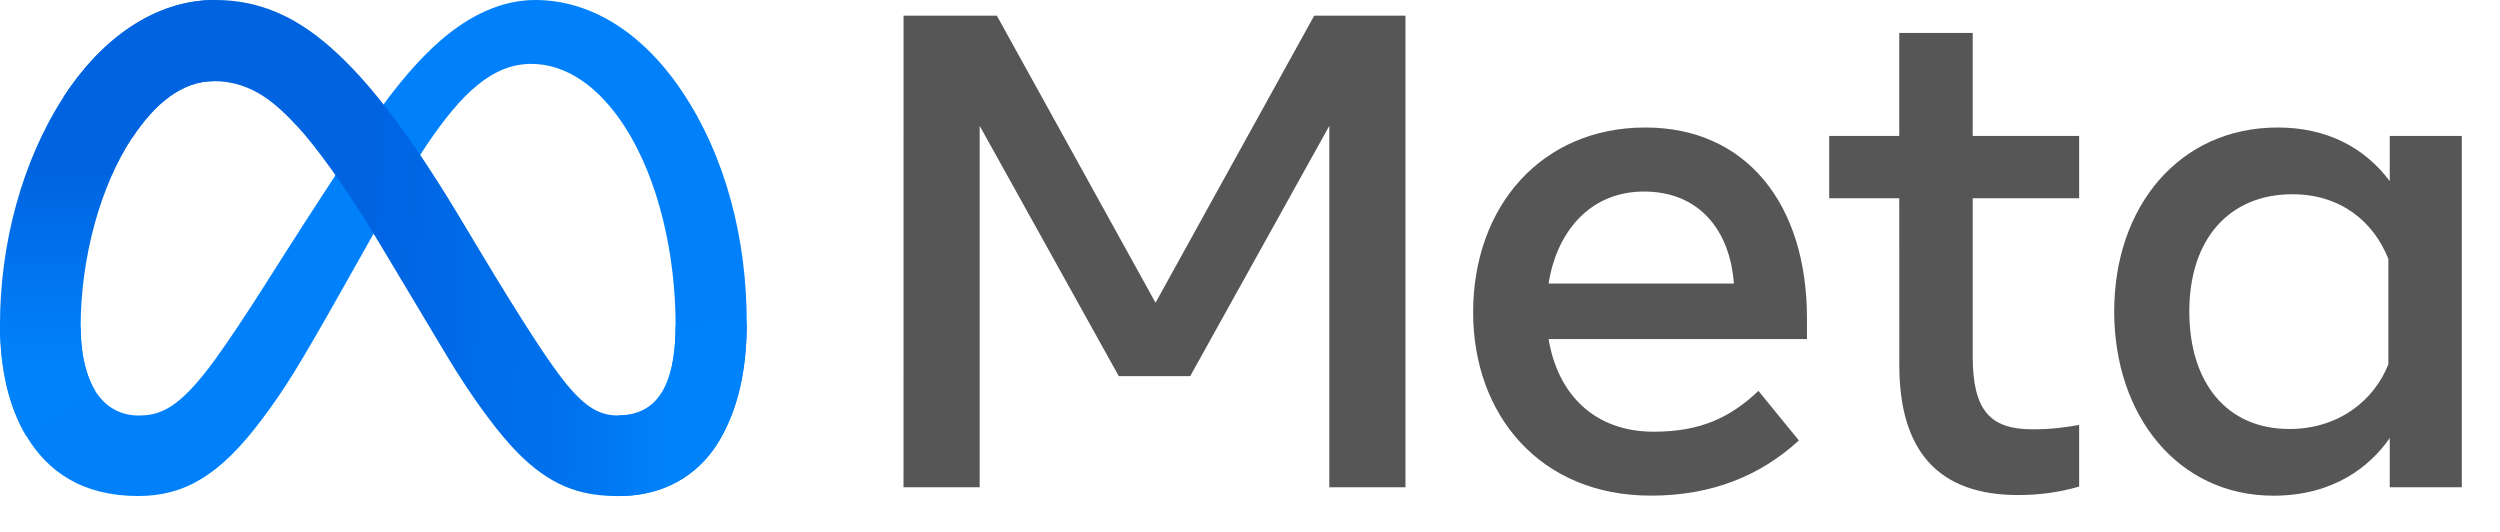
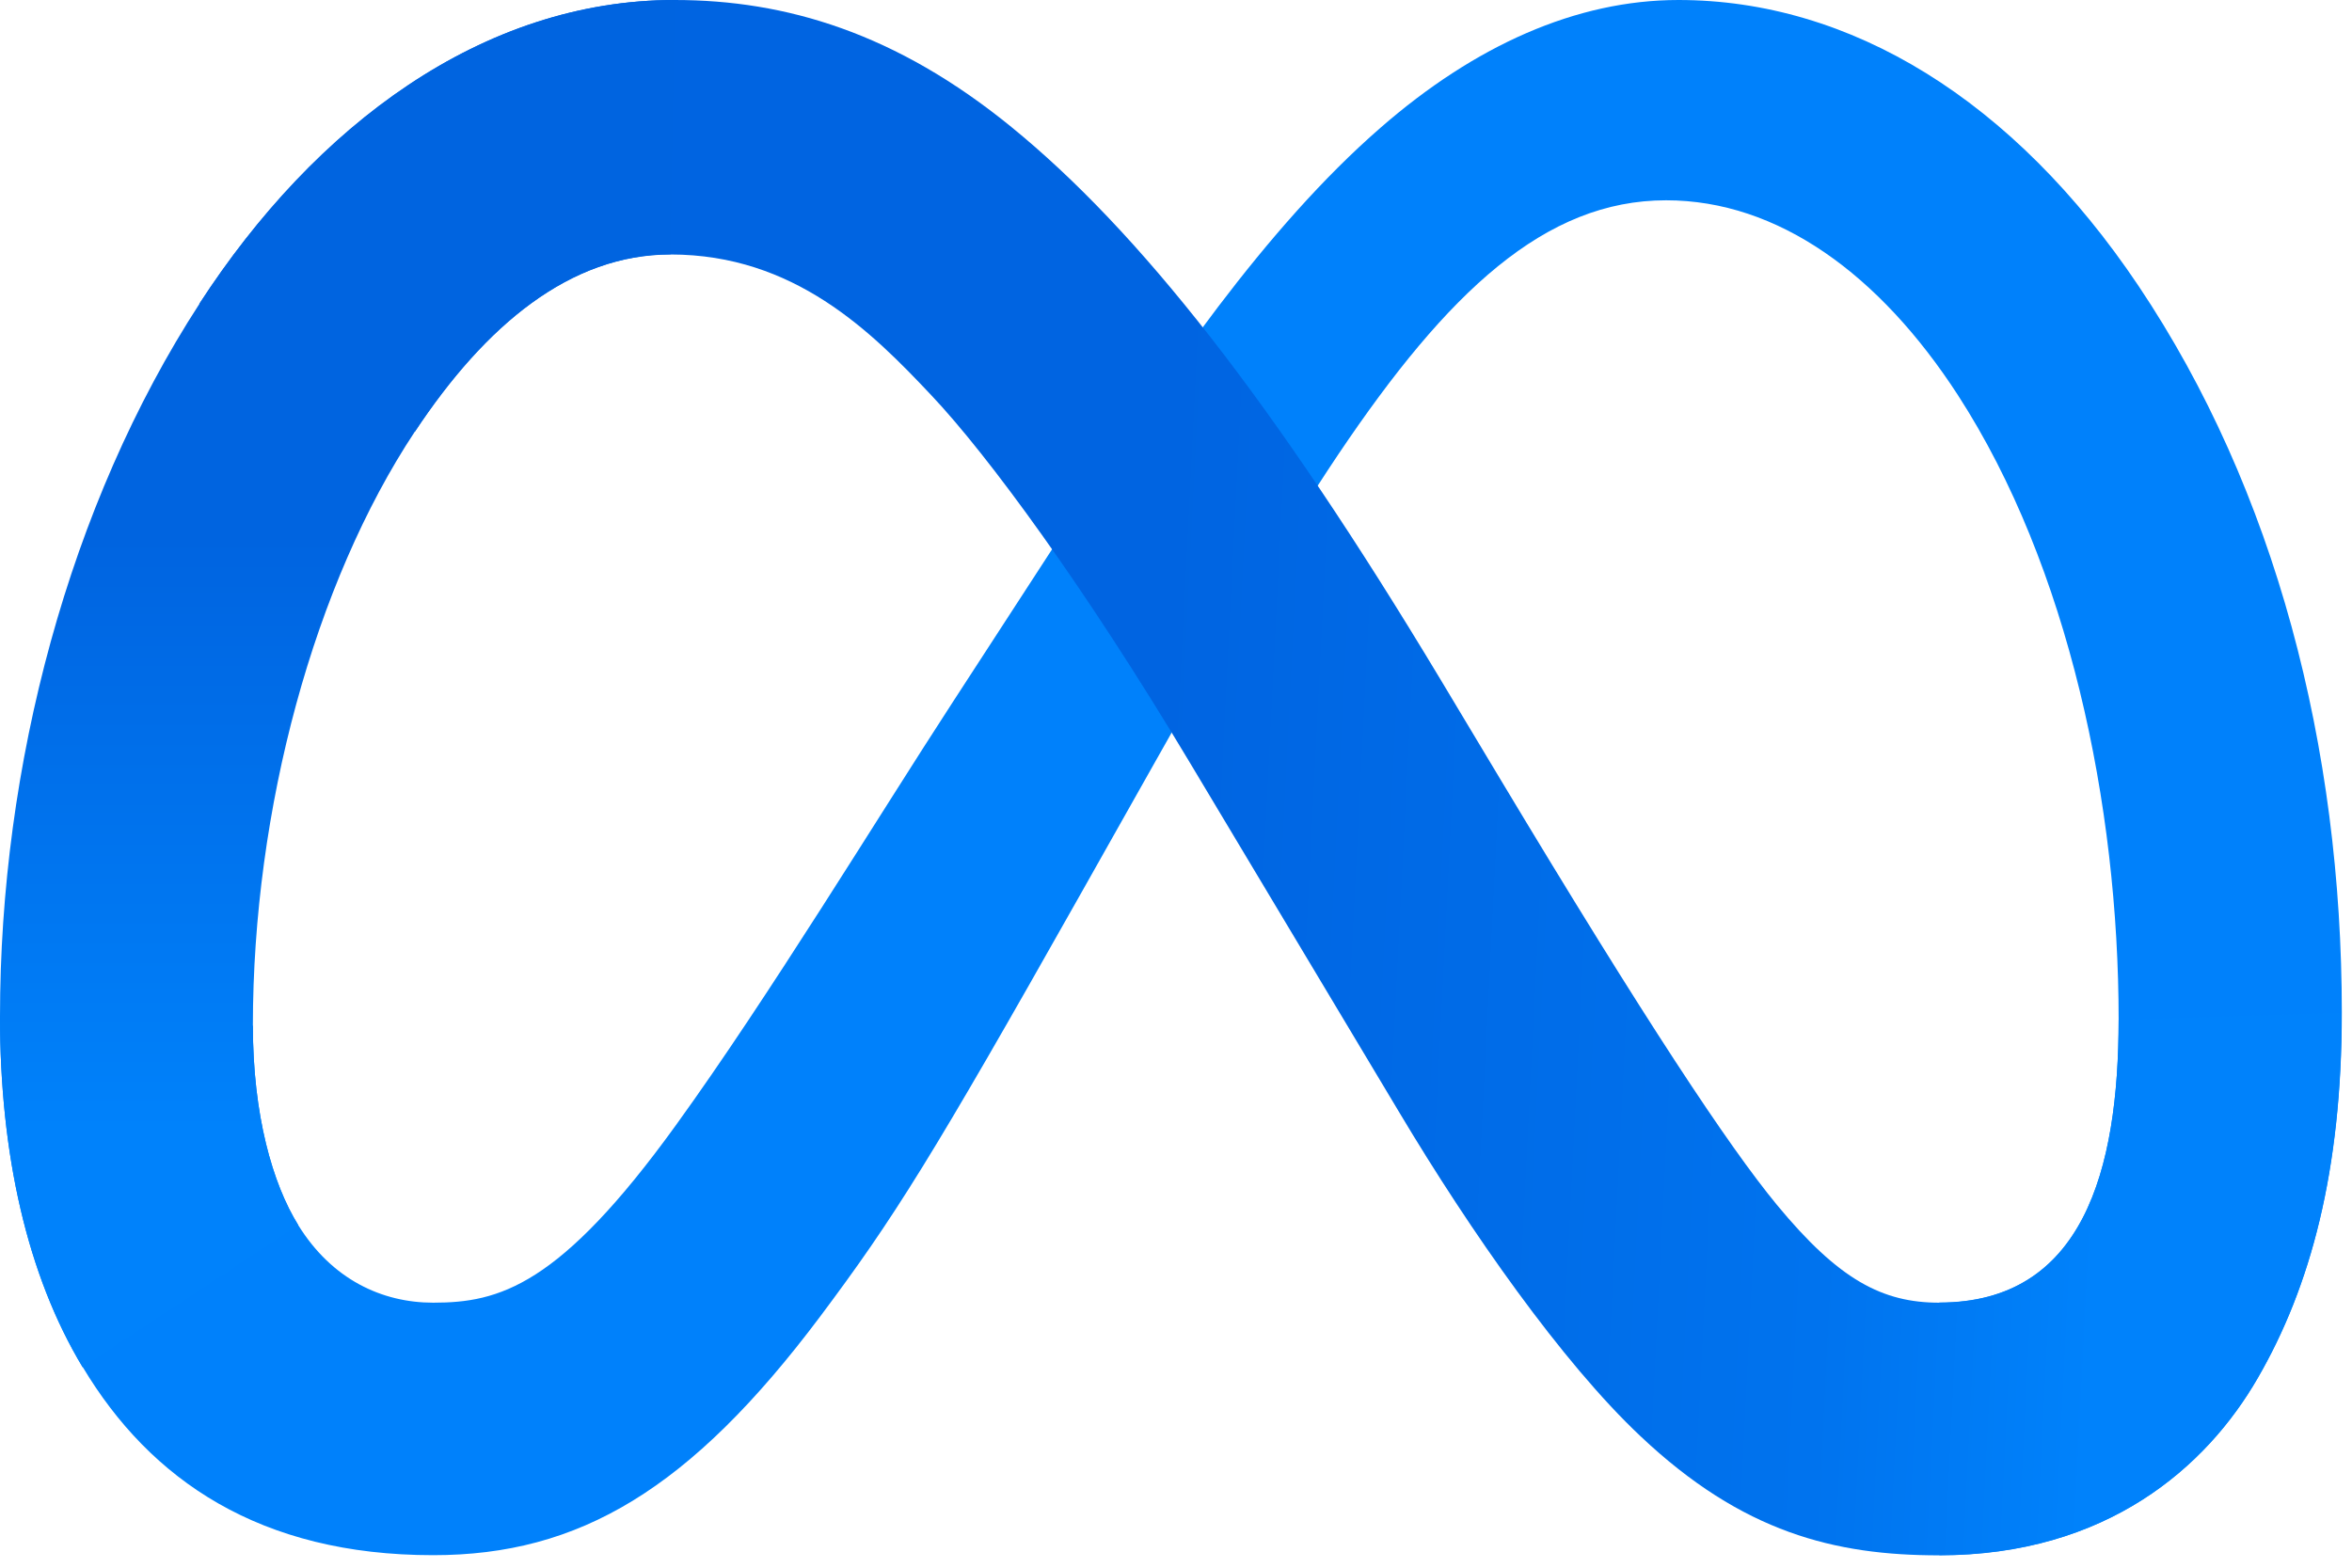
- <svg xmlns="http://www.w3.org/2000/svg" width="47" height="10" viewBox="0 0 47 10" fill="none">
+ <svg xmlns="http://www.w3.org/2000/svg" width="15" height="10" viewBox="0 0 14.1 9.4" fill="none">
  <path d="M1.516 6.15C1.516 6.686 1.634 7.098 1.788 7.346C1.99 7.672 2.29 7.811 2.597 7.811C2.992 7.811 3.354 7.713 4.051 6.748C4.61 5.975 5.268 4.891 5.711 4.211L6.46 3.058C6.981 2.258 7.584 1.368 8.276 0.766C8.84 0.274 9.449 0 10.062 0C11.09 0 12.07 0.596 12.82 1.714C13.641 2.938 14.039 4.481 14.039 6.072C14.039 7.018 13.853 7.714 13.535 8.263C13.229 8.794 12.631 9.325 11.626 9.325V7.81C12.487 7.81 12.701 7.019 12.701 6.114C12.701 4.825 12.4 3.393 11.738 2.37C11.268 1.645 10.659 1.201 9.988 1.201C9.263 1.201 8.68 1.748 8.024 2.723C7.676 3.241 7.318 3.872 6.916 4.584L6.474 5.368C5.585 6.944 5.36 7.302 4.916 7.895C4.138 8.931 3.473 9.325 2.597 9.325C1.559 9.325 0.902 8.875 0.496 8.197C0.163 7.646 0 6.921 0 6.095L1.516 6.15Z" fill="#0081FB" />
  <path d="M1.195 1.821C1.891 0.75 2.894 0 4.045 0C4.711 0 5.373 0.198 6.065 0.763C6.822 1.38 7.628 2.397 8.635 4.073L8.996 4.675C9.867 6.126 10.362 6.872 10.652 7.224C11.025 7.676 11.286 7.811 11.626 7.811C12.486 7.811 12.701 7.02 12.701 6.115L14.038 6.073C14.038 7.019 13.852 7.715 13.534 8.264C13.228 8.795 12.63 9.326 11.625 9.326C11 9.326 10.447 9.19 9.835 8.612C9.364 8.169 8.814 7.382 8.391 6.674L7.132 4.571C6.5 3.515 5.921 2.728 5.585 2.372C5.224 1.988 4.761 1.526 4.02 1.526C3.421 1.526 2.912 1.946 2.487 2.589L1.195 1.821Z" fill="url(#paint0_linear_987_410)" />
  <path d="M4.02 1.525C3.421 1.525 2.913 1.945 2.487 2.588C1.885 3.497 1.516 4.85 1.516 6.15C1.516 6.686 1.634 7.098 1.788 7.346L0.495 8.198C0.163 7.646 0 6.921 0 6.095C0 4.594 0.412 3.029 1.196 1.821C1.891 0.749 2.894 0 4.045 0L4.02 1.525Z" fill="url(#paint1_linear_987_410)" />
-   <path d="M16.987 0.295H18.741L21.724 5.691L24.707 0.295H26.423V9.161H24.991V2.366L22.376 7.071H21.033L18.418 2.366V9.161H16.986L16.987 0.295ZM30.906 3.601C29.88 3.601 29.262 4.373 29.114 5.33H32.597C32.525 4.344 31.957 3.601 30.906 3.601ZM27.695 5.874C27.695 3.862 28.996 2.397 30.931 2.397C32.835 2.397 33.971 3.843 33.971 5.982V6.375H29.114C29.286 7.415 29.977 8.116 31.09 8.116C31.978 8.116 32.533 7.845 33.059 7.349L33.819 8.28C33.103 8.938 32.192 9.318 31.039 9.318C28.944 9.319 27.695 7.791 27.695 5.874ZM35.706 3.728H34.389V2.556H35.706V0.619H37.087V2.556H39.088V3.728H37.087V6.697C37.087 7.712 37.411 8.071 38.208 8.071C38.572 8.071 38.78 8.04 39.088 7.989V9.148C38.705 9.257 38.339 9.307 37.942 9.307C36.452 9.307 35.707 8.492 35.707 6.863L35.706 3.728ZM44.901 4.867C44.624 4.167 44.005 3.652 43.096 3.652C41.915 3.652 41.159 4.49 41.159 5.855C41.159 7.186 41.855 8.065 43.04 8.065C43.971 8.065 44.636 7.523 44.901 6.849V4.867ZM46.282 9.161H44.927V8.236C44.548 8.781 43.859 9.319 42.742 9.319C40.947 9.319 39.747 7.816 39.747 5.855C39.747 3.876 40.976 2.397 42.819 2.397C43.73 2.397 44.444 2.761 44.927 3.405V2.556H46.282V9.161Z" fill="#565656" />
  <defs>
    <linearGradient id="paint0_linear_987_410" x1="3.043" y1="4.421" x2="12.709" y2="4.909" gradientUnits="userSpaceOnUse">
      <stop stop-color="#0064E1" />
      <stop offset="0.4" stop-color="#0064E1" />
      <stop offset="0.83" stop-color="#0073EE" />
      <stop offset="1" stop-color="#0082FB" />
    </linearGradient>
    <linearGradient id="paint1_linear_987_410" x1="2.022" y1="6.786" x2="2.022" y2="3.222" gradientUnits="userSpaceOnUse">
      <stop stop-color="#0082FB" />
      <stop offset="1" stop-color="#0064E0" />
    </linearGradient>
  </defs>
</svg>
